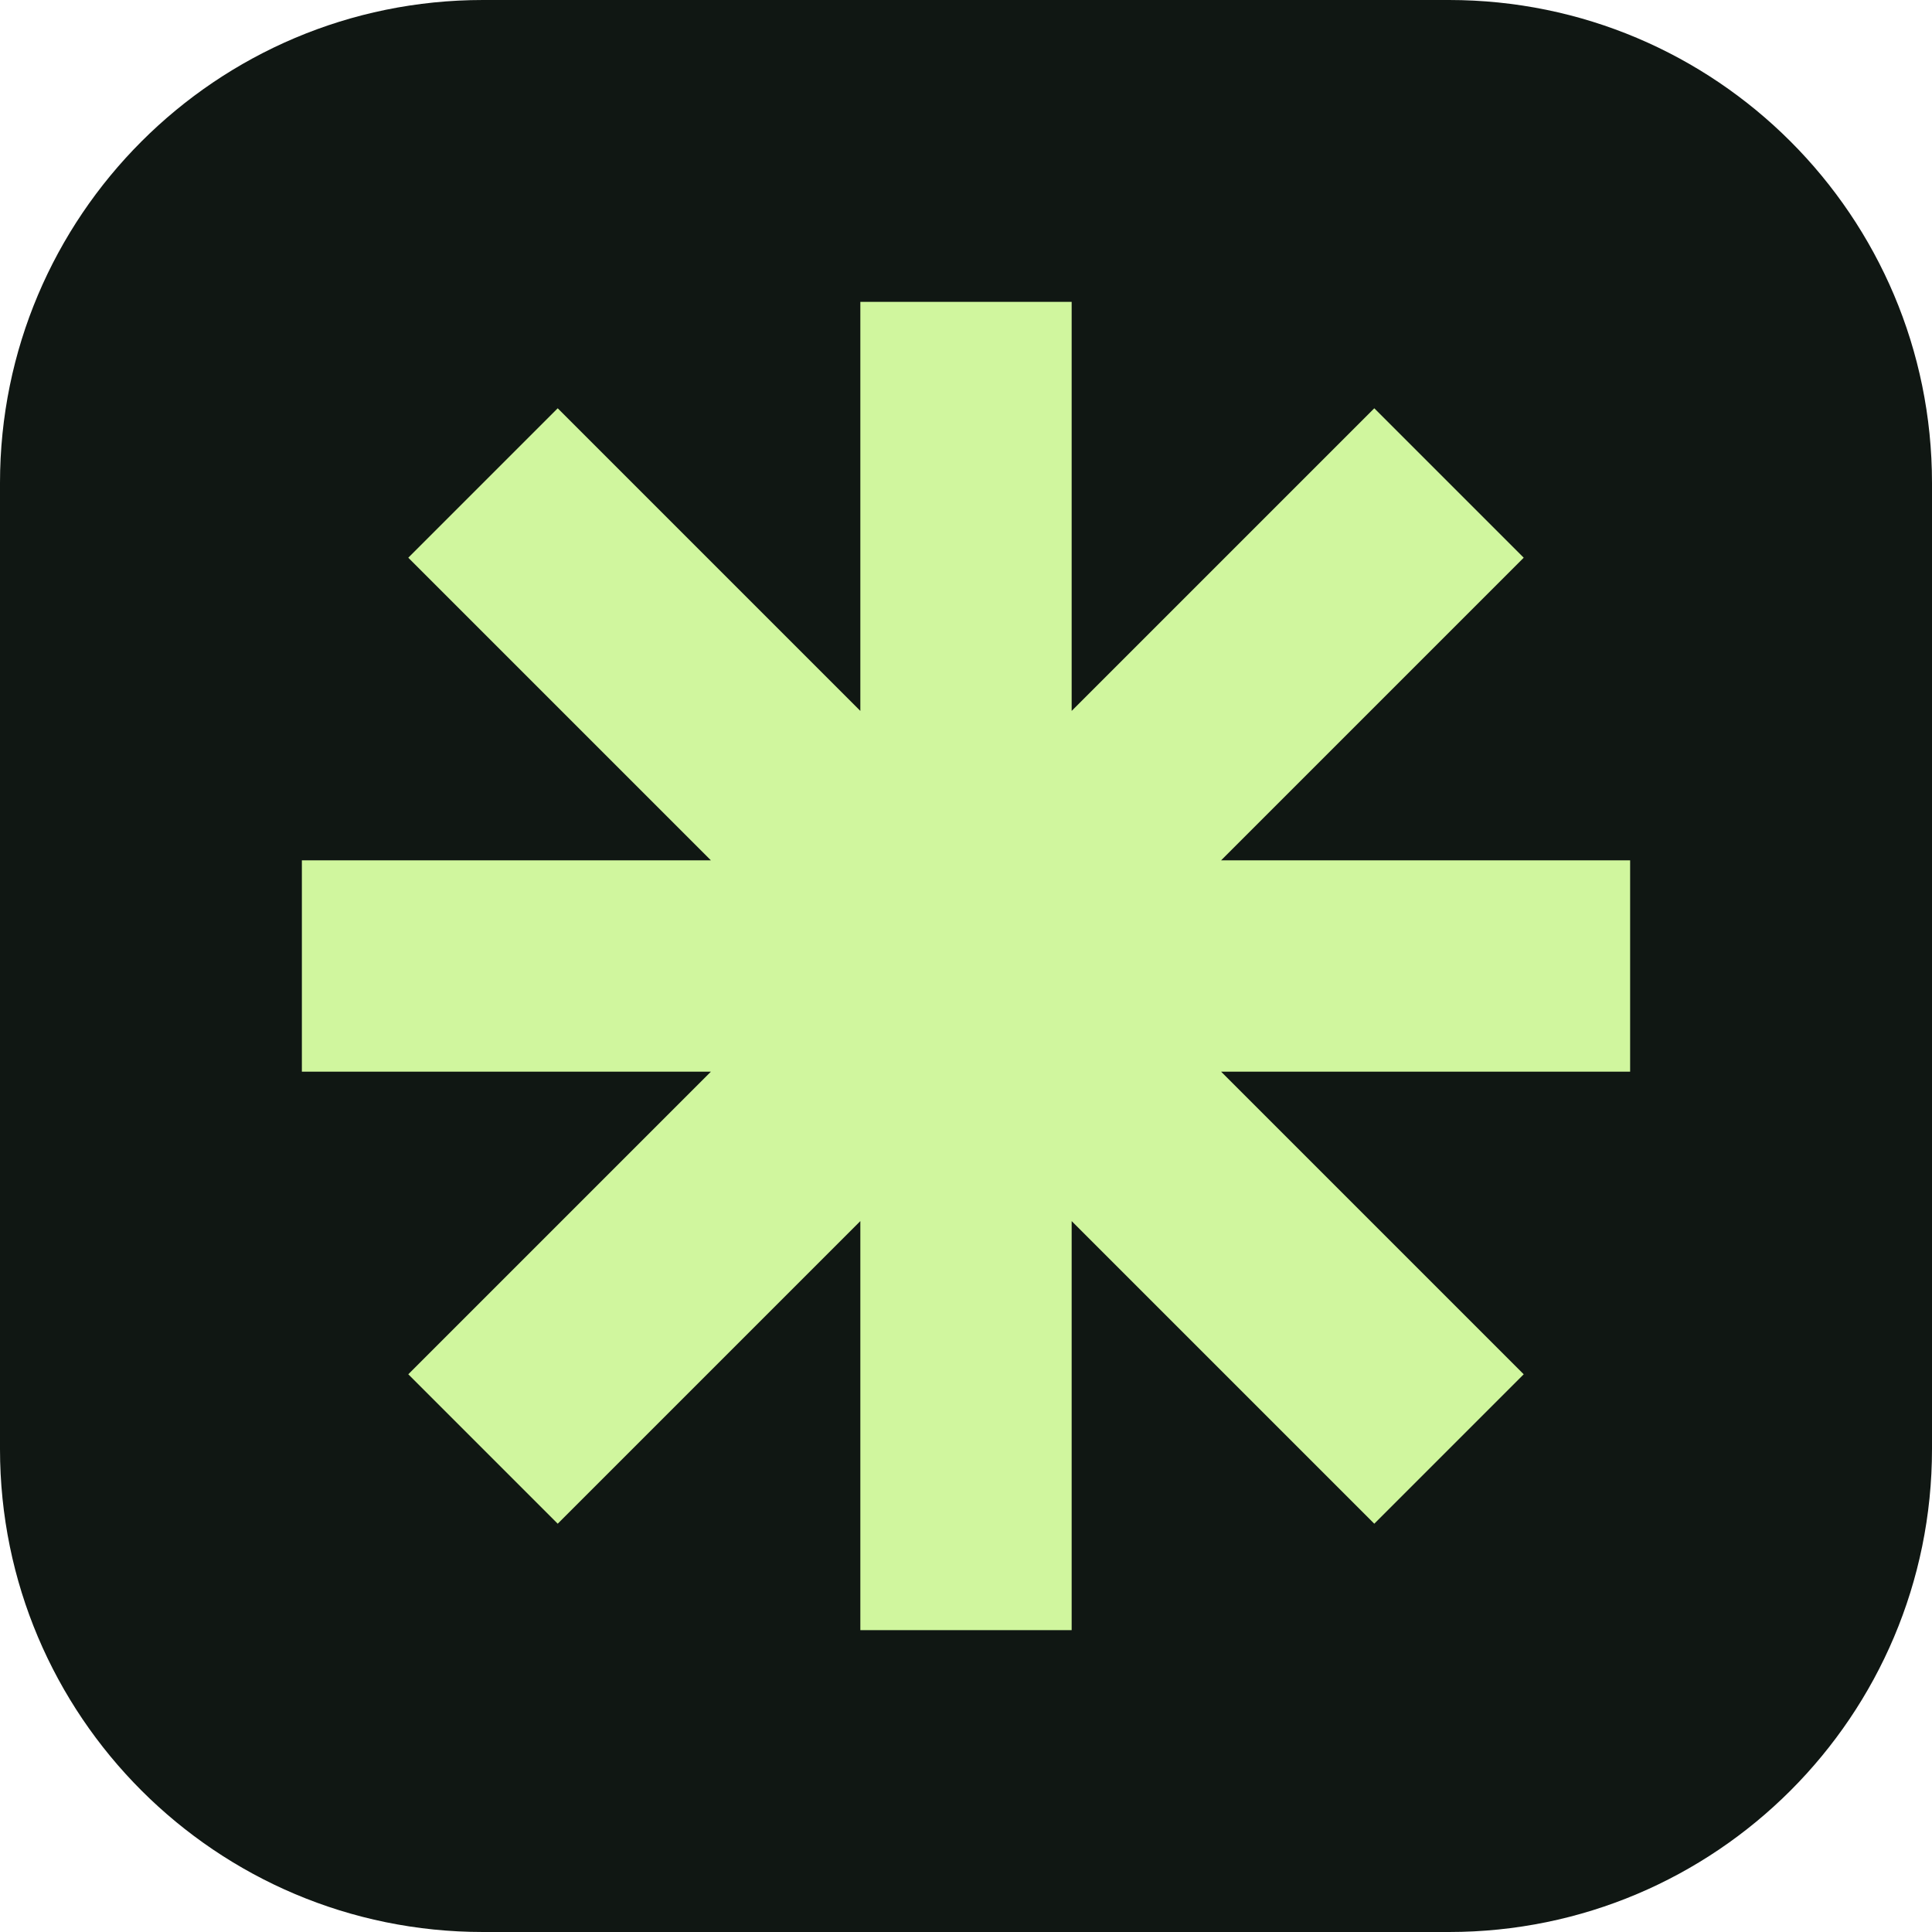
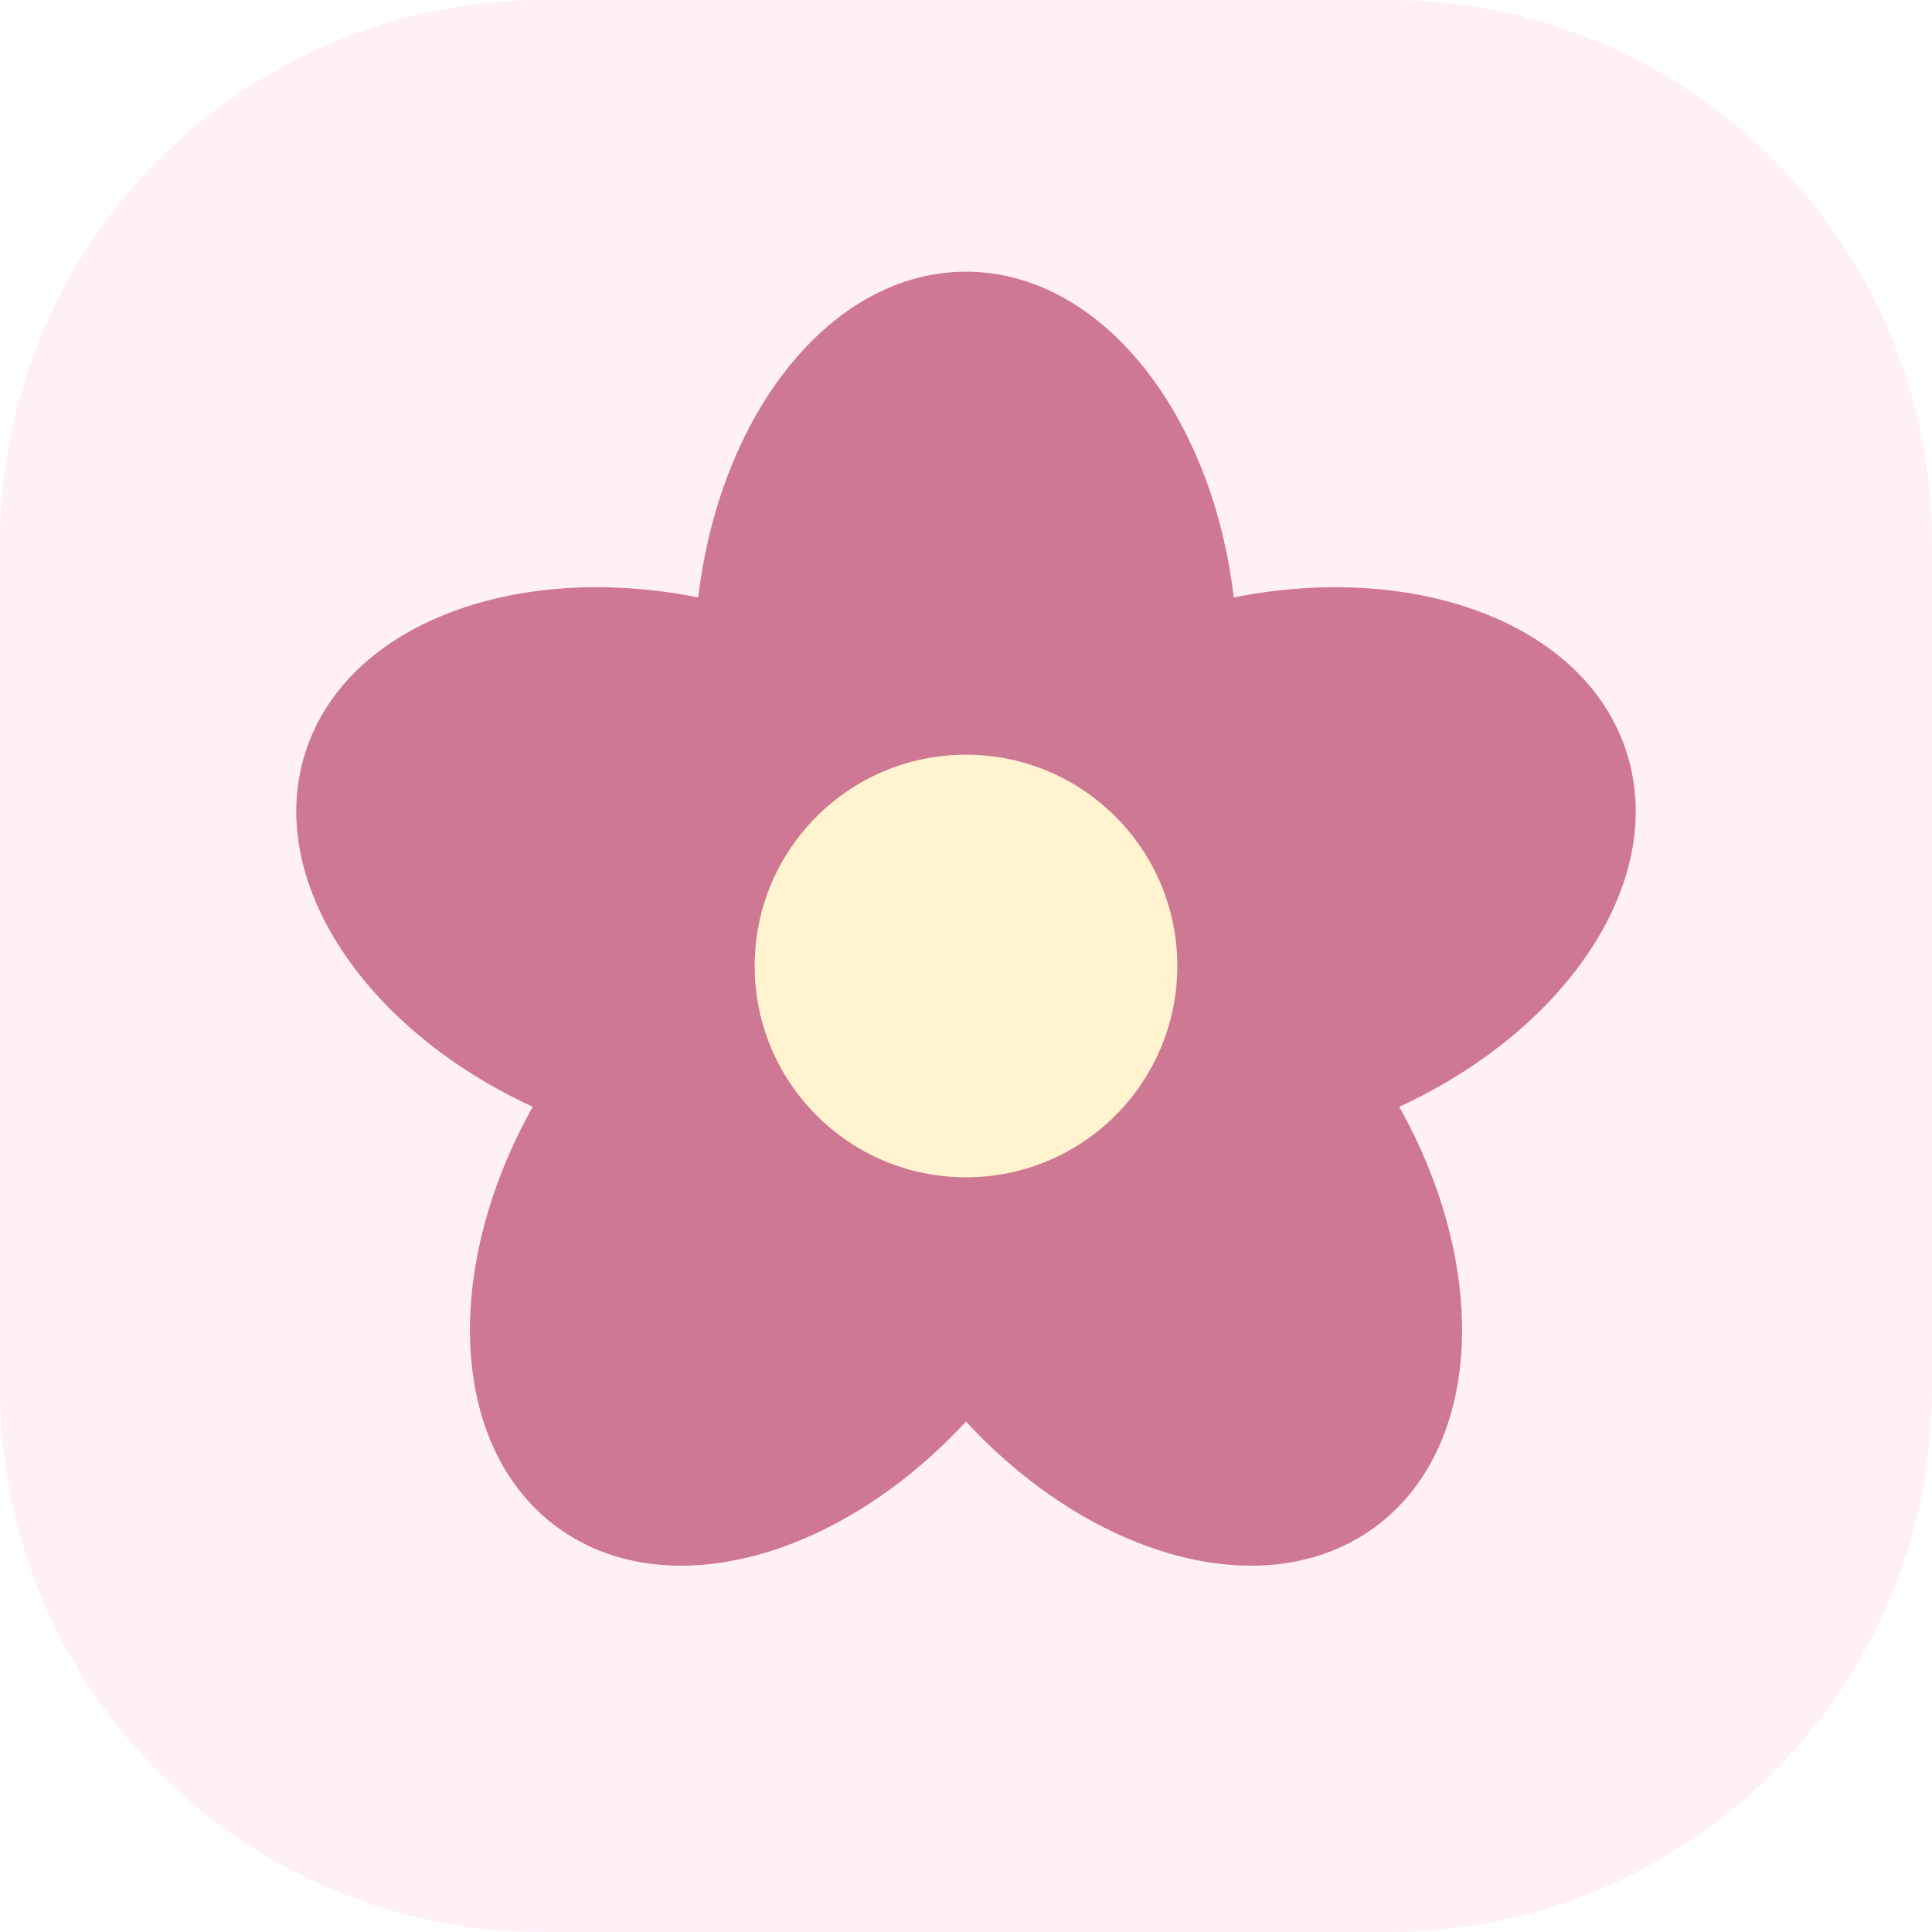
<svg xmlns="http://www.w3.org/2000/svg" viewBox="0 0 64 64">
-   <rect width="64" height="64" rx="16" fill="#101713" />
-   <path d="M32 10v44M10 32h44M16 16l32 32M16 48l32-32" stroke="#d0f69e" stroke-width="7" />
+   <rect width="64" height="64" rx="18" fill="#fff0f3" />
+   <g fill="#cf7893">
+     <ellipse cx="32" cy="22" rx="9" ry="13" />
+     <ellipse cx="32" cy="22" rx="9" ry="13" transform="rotate(72 32 32)" />
+     <ellipse cx="32" cy="22" rx="9" ry="13" transform="rotate(144 32 32)" />
+     <ellipse cx="32" cy="22" rx="9" ry="13" transform="rotate(216 32 32)" />
+     <ellipse cx="32" cy="22" rx="9" ry="13" transform="rotate(288 32 32)" />
+   </g>
+   <circle cx="32" cy="32" r="7" fill="#fff4cf" />
</svg>
